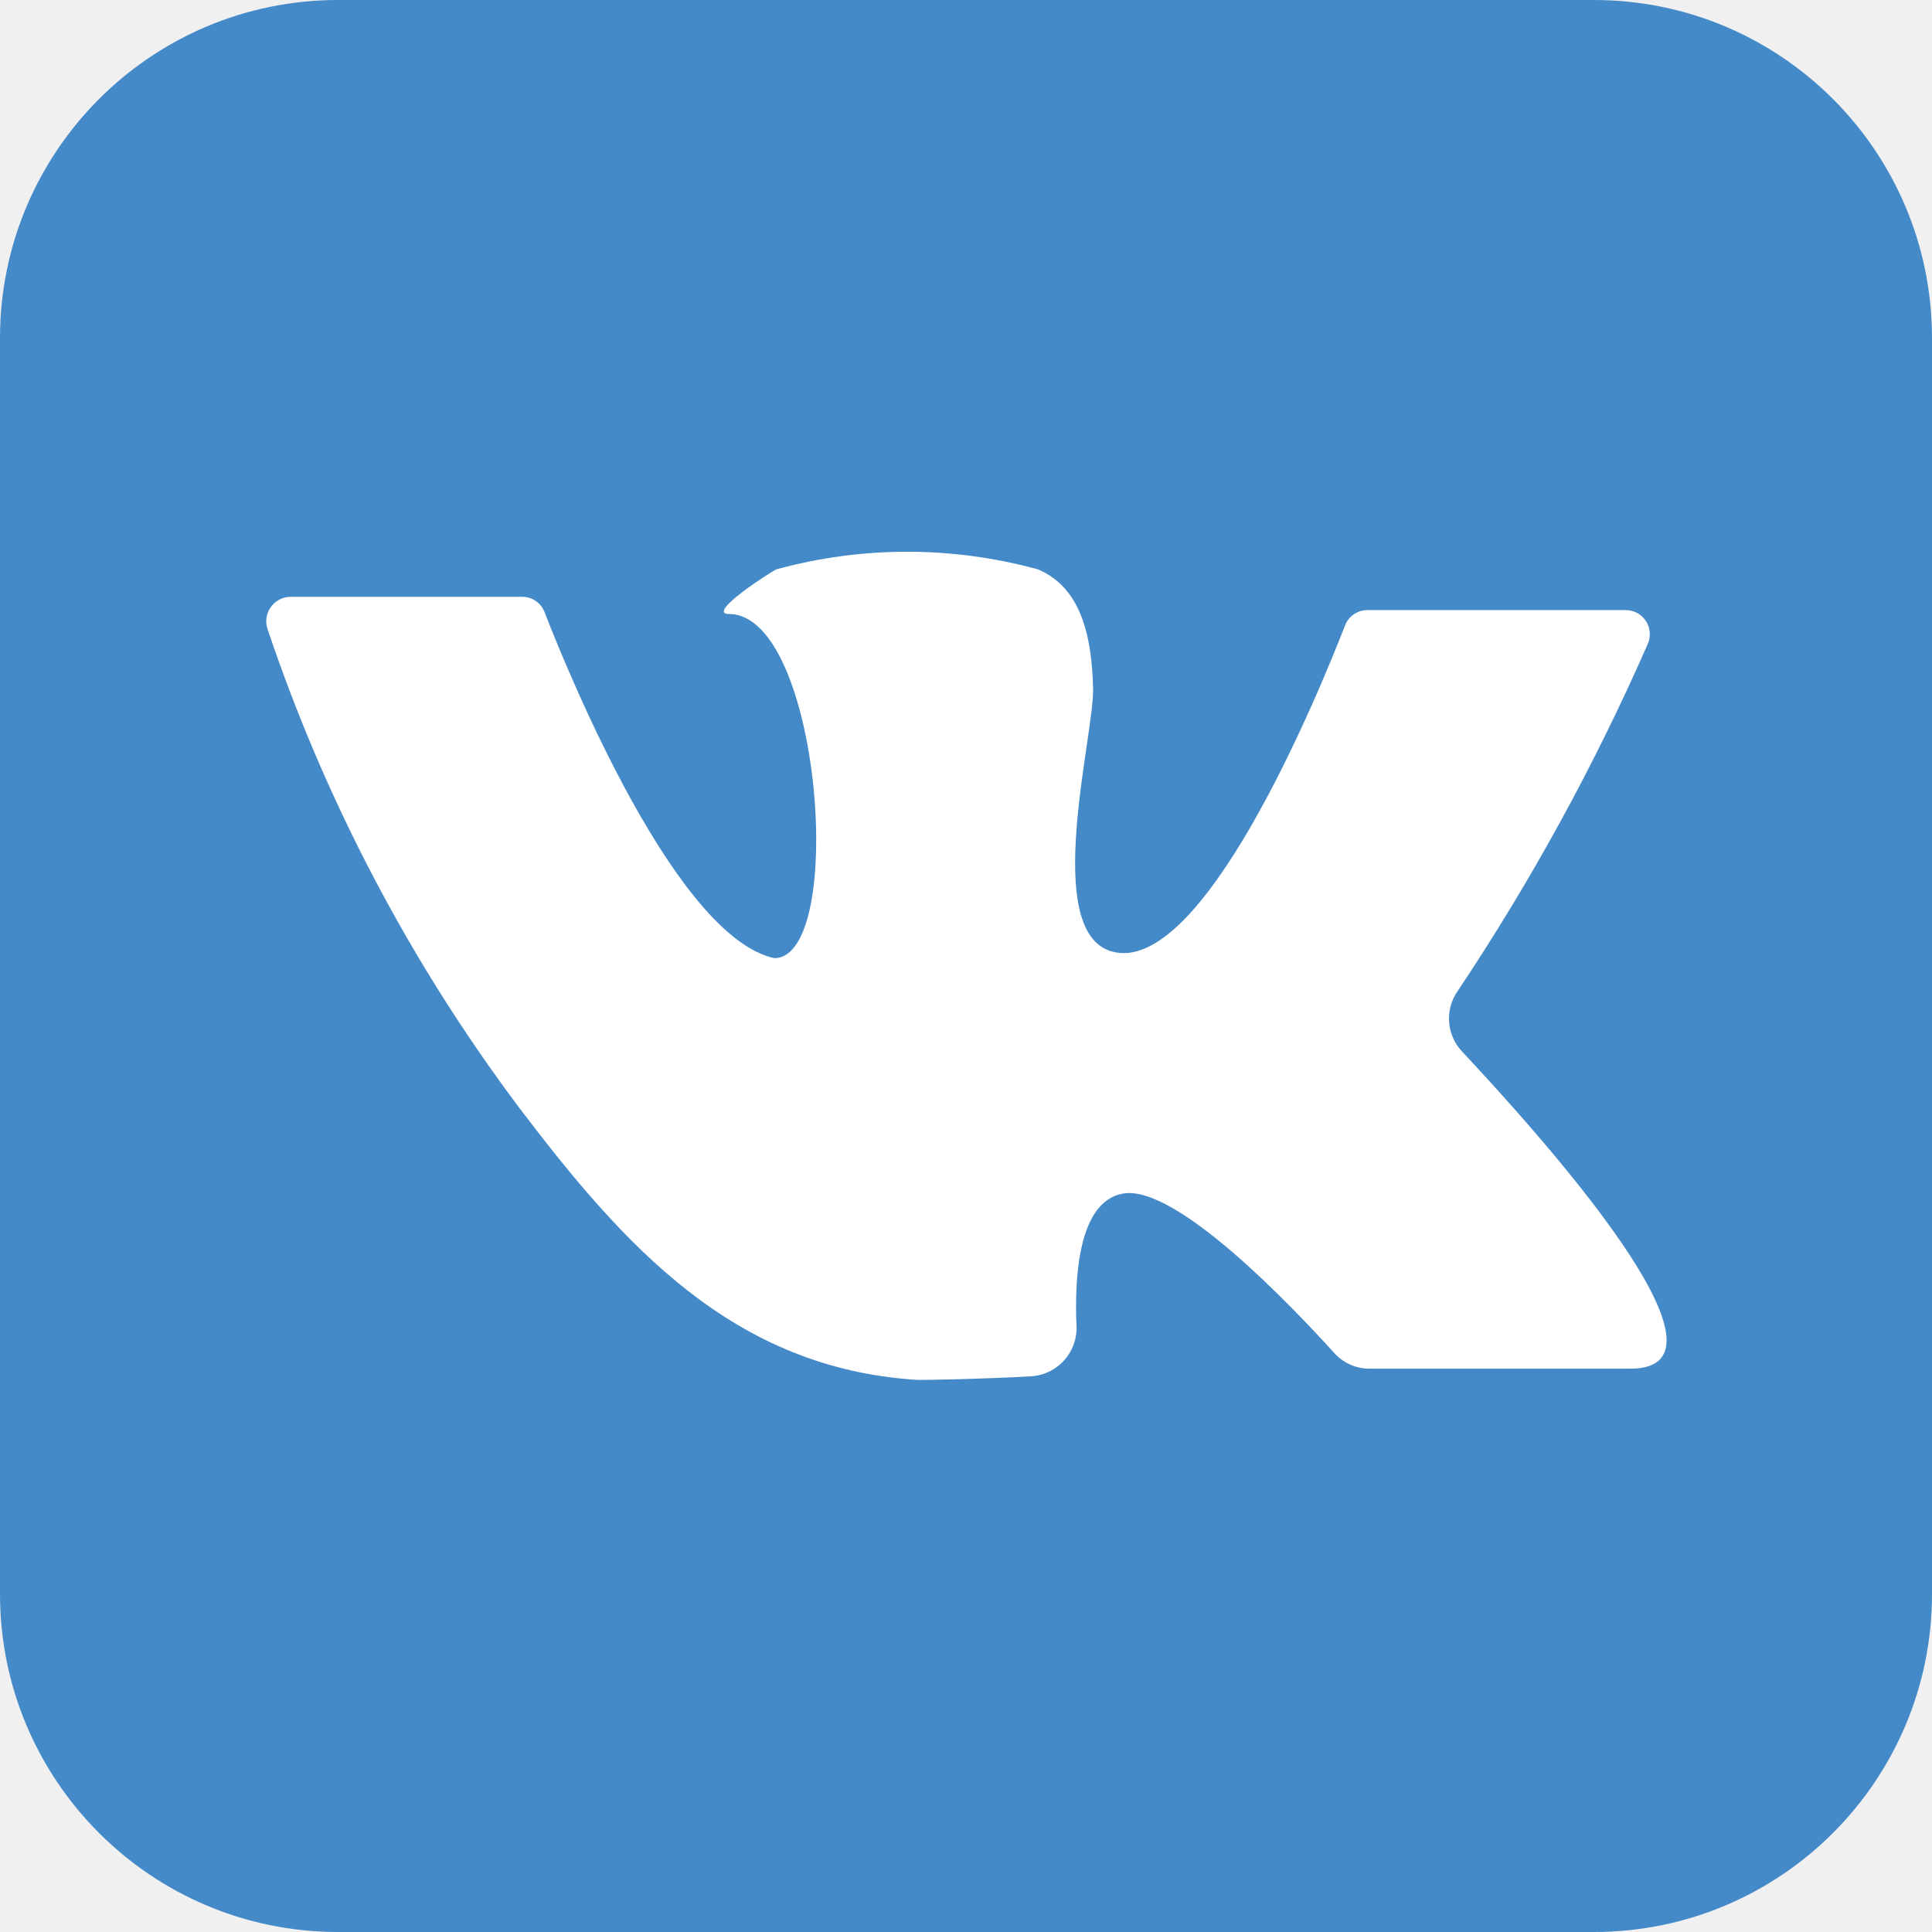
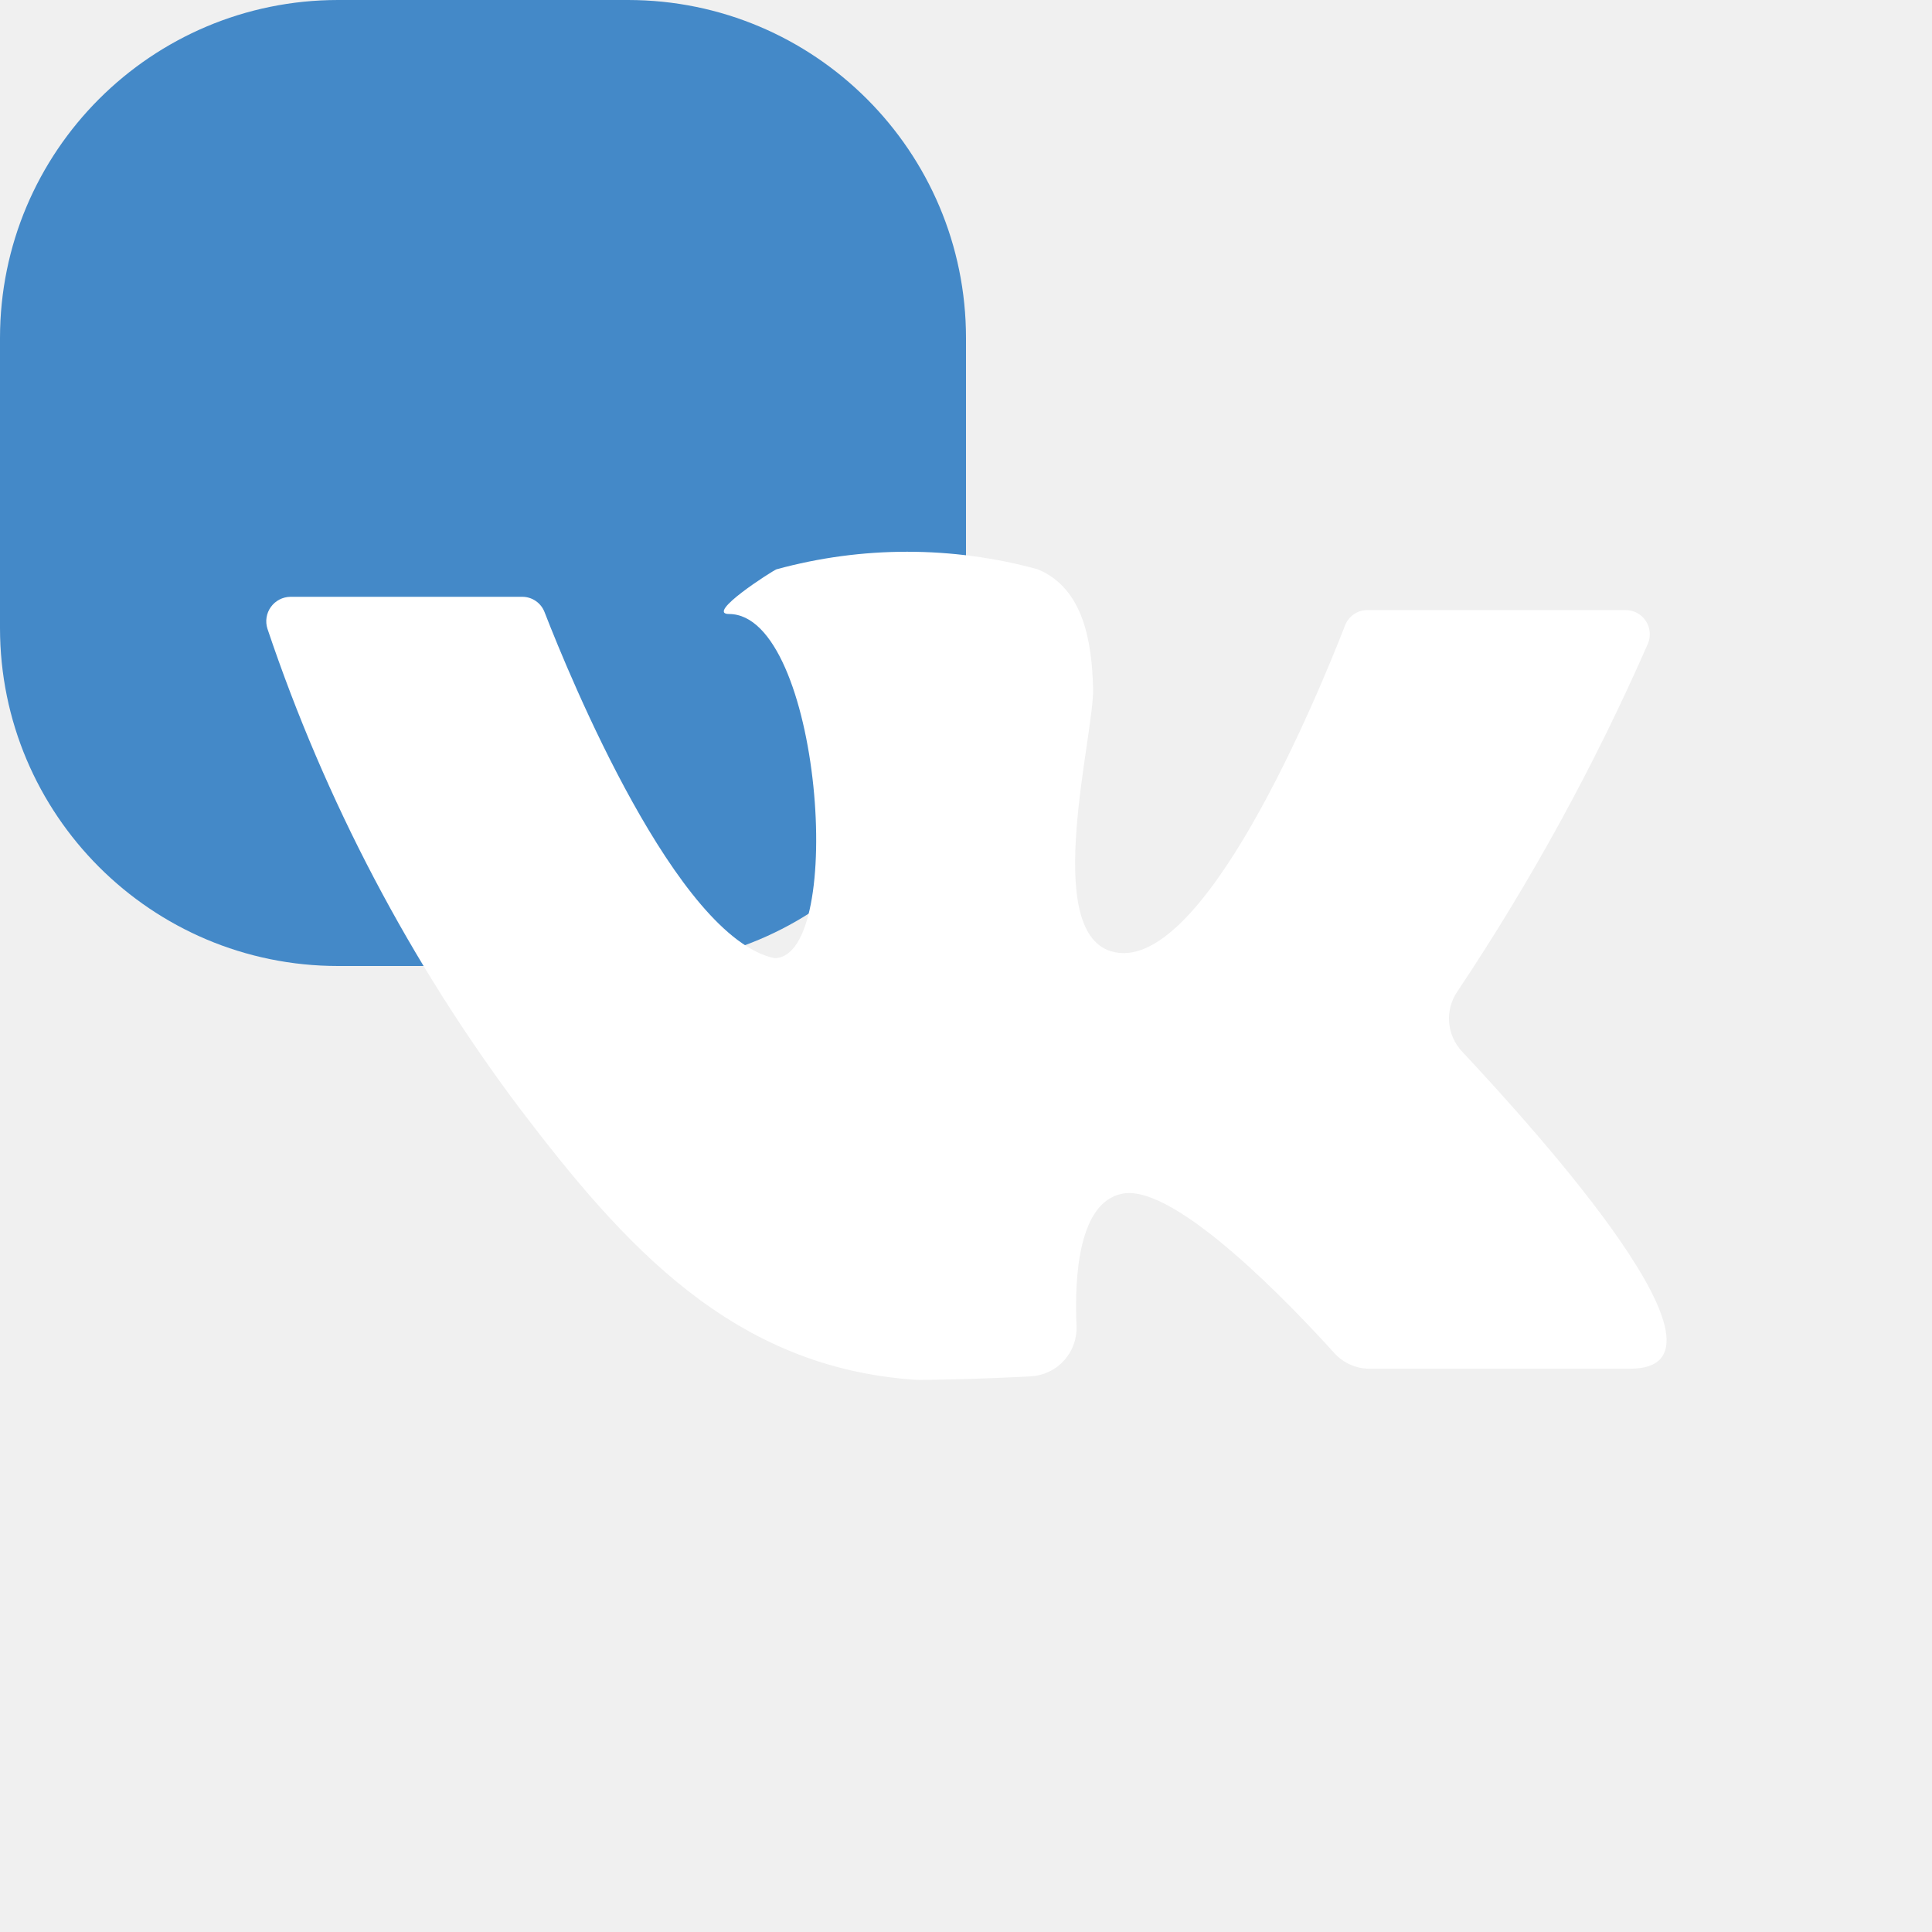
<svg xmlns="http://www.w3.org/2000/svg" viewBox="0 0 64 64">
  <defs>
    <style>.cls-1{fill:#4489c8;}.cls-2{fill:#fff;}</style>
  </defs>
  <g data-name="32-vk" id="_32-vk">
-     <rect class="cls-1" height="64" rx="11.2" ry="11.2" width="64" />
+     <rect class="cls-1" height="32" rx="11.2" ry="11.2" width="32" />
    <path class="cls-2" d="M9.62,19.77H17.3a.79.79,0,0,1,.74.51c.85,2.19,4.38,10.76,7.61,11.46,2.4,0,1.55-11.4-1.5-11.4-.8,0,1.42-1.42,1.57-1.48a16.38,16.38,0,0,1,8.66,0c1.53.64,1.79,2.43,1.83,3.95s-1.7,8,.59,8.7c3,.92,6.86-8.49,7.76-10.8a.79.79,0,0,1,.74-.5h8.55a.8.8,0,0,1,.74,1.11,74.74,74.74,0,0,1-6.31,11.52,1.59,1.59,0,0,0,.16,2C51,37.58,58,45.34,54,45.34H45.37a1.57,1.57,0,0,1-1.18-.53c-1.34-1.48-5.24-5.6-7-5.27-1.46.27-1.6,2.75-1.53,4.37a1.6,1.6,0,0,1-1.48,1.68c-1.53.09-3.62.13-3.81.12-6.1-.39-9.71-4.46-13.16-9A56.33,56.33,0,0,1,8.86,20.83.81.81,0,0,1,9.62,19.77Z" />
  </g>
</svg>
